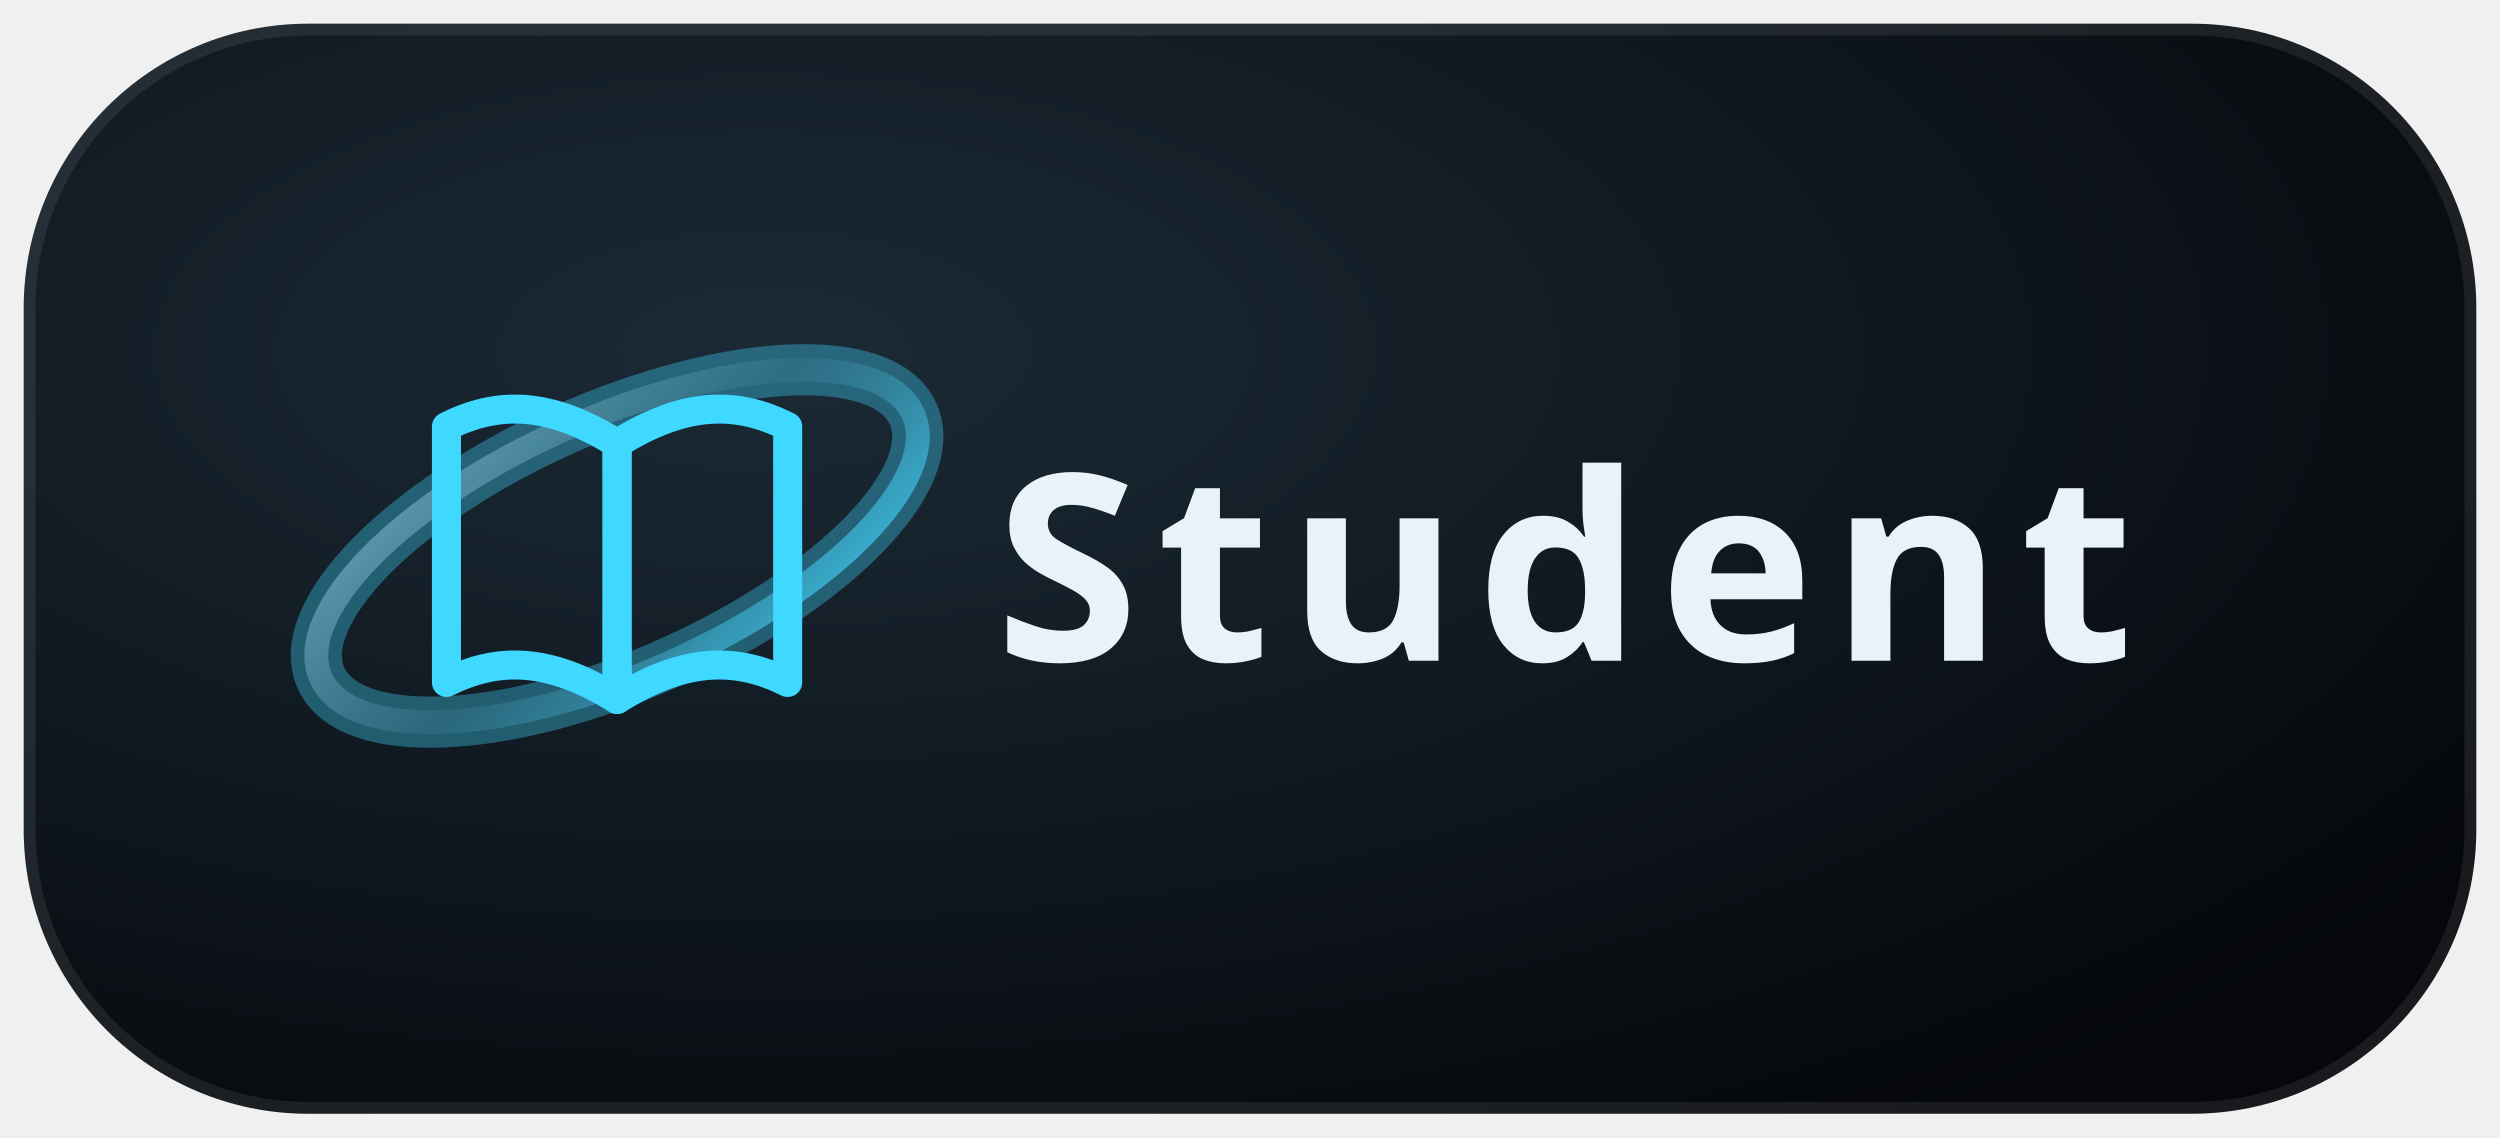
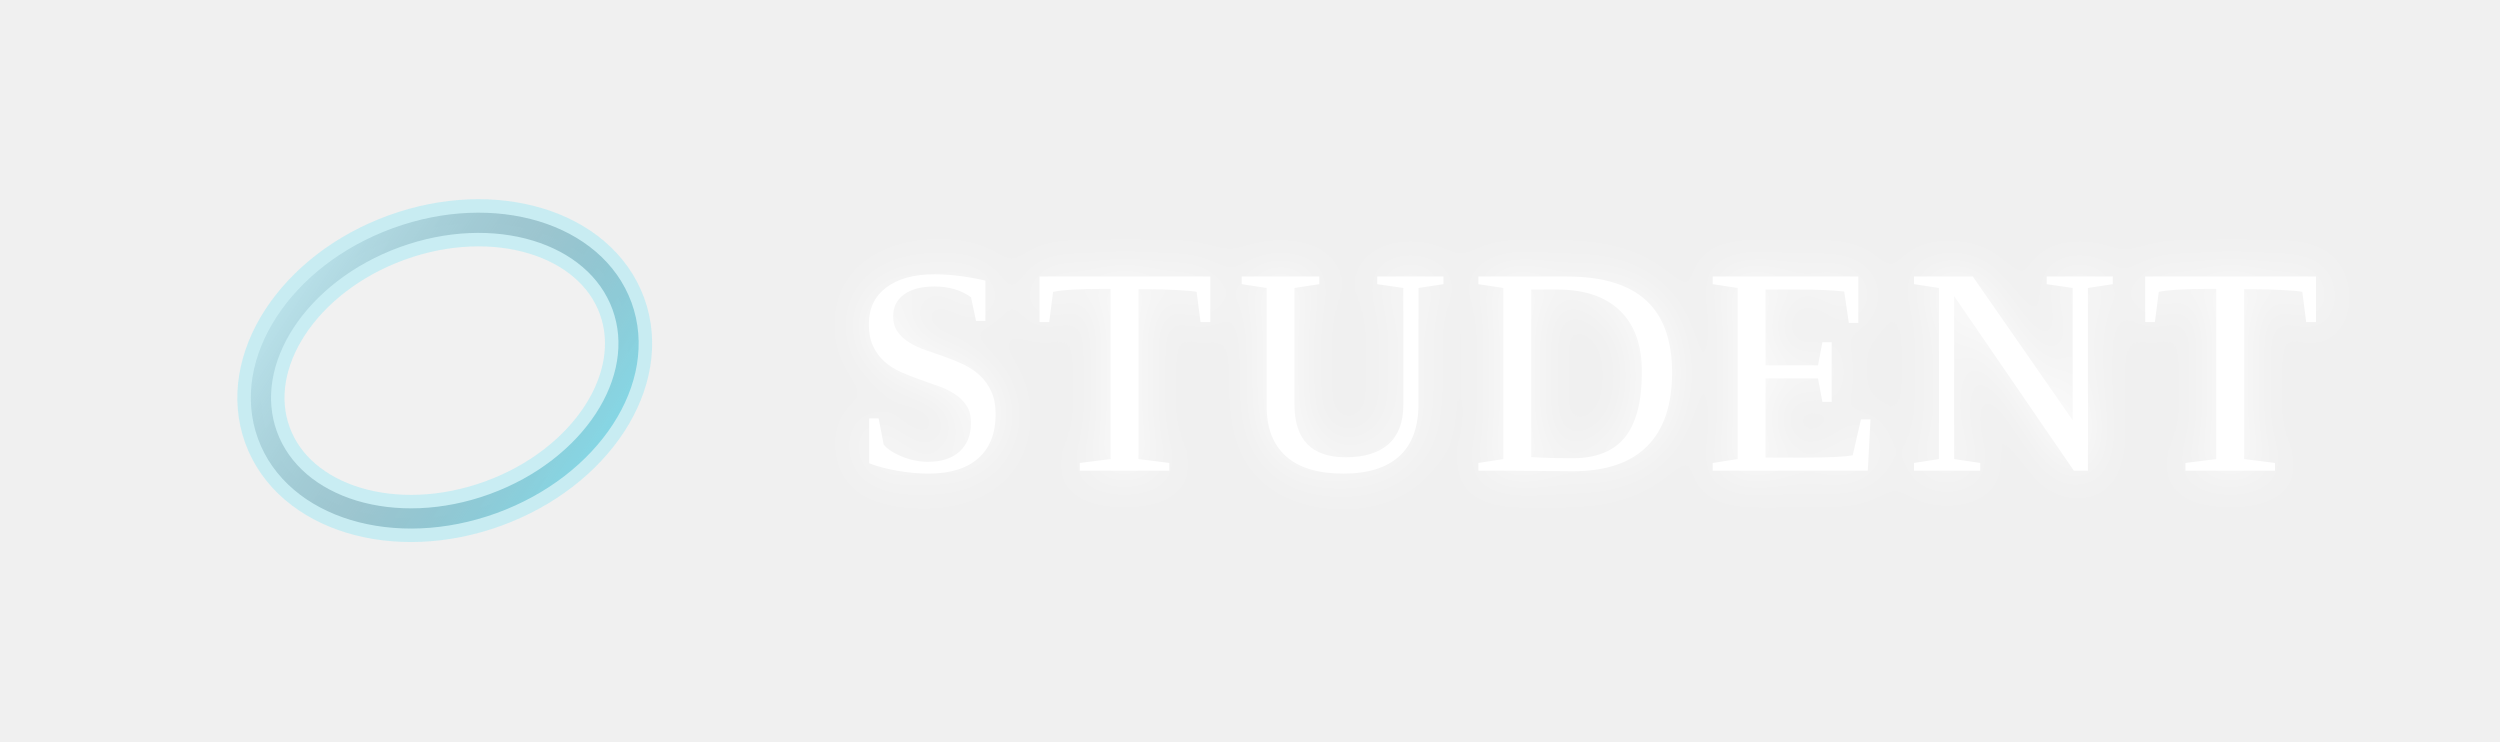
- <svg xmlns="http://www.w3.org/2000/svg" viewBox="0 0 211 96" role="img" aria-label="Student">
+ <svg xmlns="http://www.w3.org/2000/svg" viewBox="0 0 371 110" role="img" aria-label="STUDENT">
  <defs>
-     <radialGradient id="glass-student" cx="30%" cy="30%" r="85%">
-       <stop offset="0" stop-color="#1b2a36" />
-       <stop offset="1" stop-color="#05070a" />
-     </radialGradient>
    <linearGradient id="ring-student" x1="0" y1="0" x2="1" y2="1">
-       <stop offset="0" stop-color="#d9e6ee" stop-opacity="0.55" />
-       <stop offset="0.5" stop-color="#3a4a57" stop-opacity="0.35" />
-       <stop offset="1" stop-color="#3fd8ff" stop-opacity="0.9" />
+       <stop offset="0" stop-color="#f2f7fa" stop-opacity="0.75" />
+       <stop offset="0.5" stop-color="#5b6b78" stop-opacity="0.45" />
+       <stop offset="1" stop-color="#7fe6f5" stop-opacity="0.95" />
    </linearGradient>
+     <filter id="glow-student" x="-20%" y="-40%" width="140%" height="180%">
+       <feGaussianBlur stdDeviation="3.2" result="b" />
+       <feMerge>
+         <feMergeNode in="b" />
+         <feMergeNode in="SourceGraphic" />
+       </feMerge>
+     </filter>
  </defs>
-   <rect x="2" y="2" width="207" height="92" rx="24" fill="url(#glass-student)" />
-   <rect x="2.5" y="2.5" width="206" height="91" rx="23.5" fill="none" stroke="#ffffff" stroke-opacity="0.08" />
-   <g transform="translate(6 0) scale(0.72) translate(16 16)">
-     <ellipse cx="48" cy="48" rx="38" ry="15" transform="rotate(-24 48 48)" fill="none" stroke="url(#ring-student)" stroke-width="2.8" />
-     <ellipse cx="48" cy="48" rx="38" ry="15" transform="rotate(-24 48 48)" fill="none" stroke="#3fd8ff" stroke-opacity="0.35" stroke-width="6" stroke-linecap="round" />
-     <g fill="none" stroke="#3fd8ff" stroke-width="3.4" stroke-linecap="round" stroke-linejoin="round">
-       <path d="M28 34c6-3 12-3 20 2v30c-8-5-14-5-20-2z" />
-       <path d="M68 34c-6-3-12-3-20 2v30c8-5 14-5 20-2z" />
-     </g>
+   <g transform="translate(66.0 55.0)">
+     <ellipse rx="28" ry="21" transform="rotate(-20)" fill="#ffffff" fill-opacity="0.04" stroke="url(#ring-student)" stroke-width="3" />
+     <ellipse rx="28" ry="21" transform="rotate(-20)" fill="none" stroke="#7fe6f5" stroke-opacity="0.35" stroke-width="7" />
  </g>
-   <text x="84" y="48" dominant-baseline="middle" font-family="Orbitron, 'Segoe UI', system-ui, sans-serif" font-size="22" font-weight="600" letter-spacing="1.5" fill="#e7f3f8">Student</text>
+   <text x="126" y="55.0" dominant-baseline="central" font-family="Bodoni Moda, 'Bodoni MT', Didot, Cambria, Georgia, 'Times New Roman', serif" font-size="44" font-weight="400" letter-spacing="3" fill="#ffffff" filter="url(#glow-student)">STUDENT</text>
</svg>
